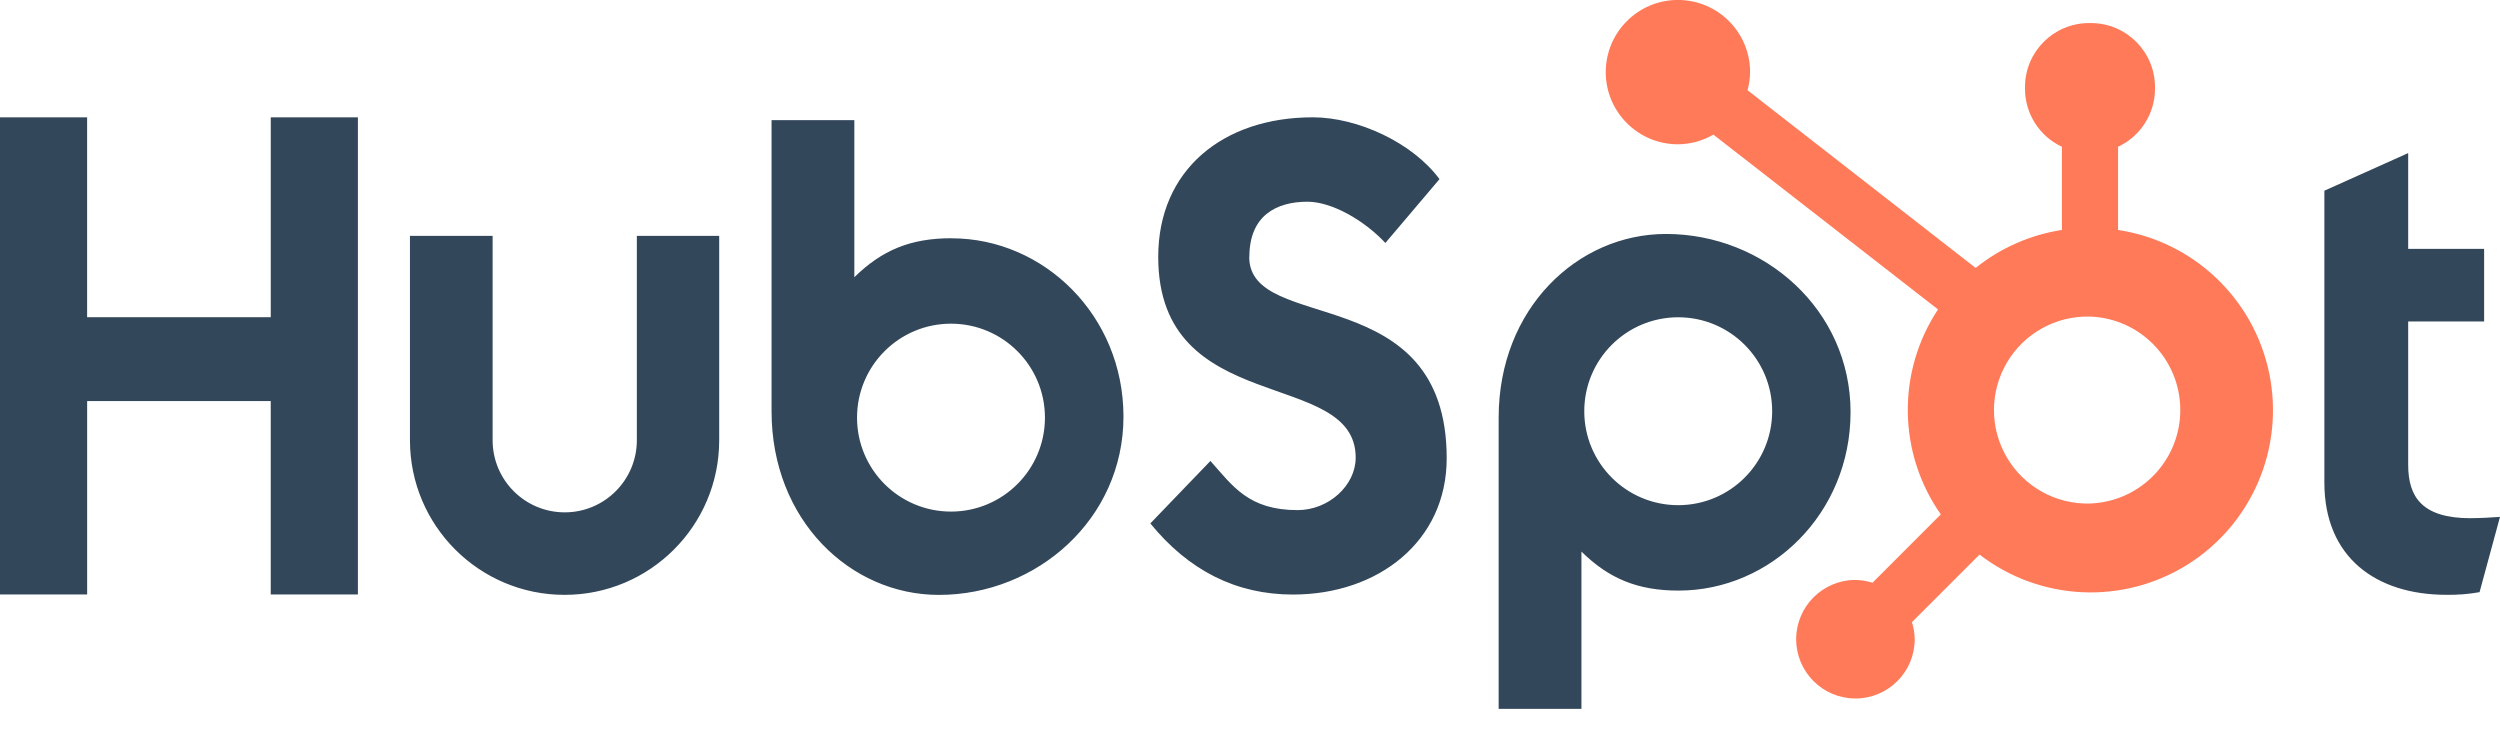
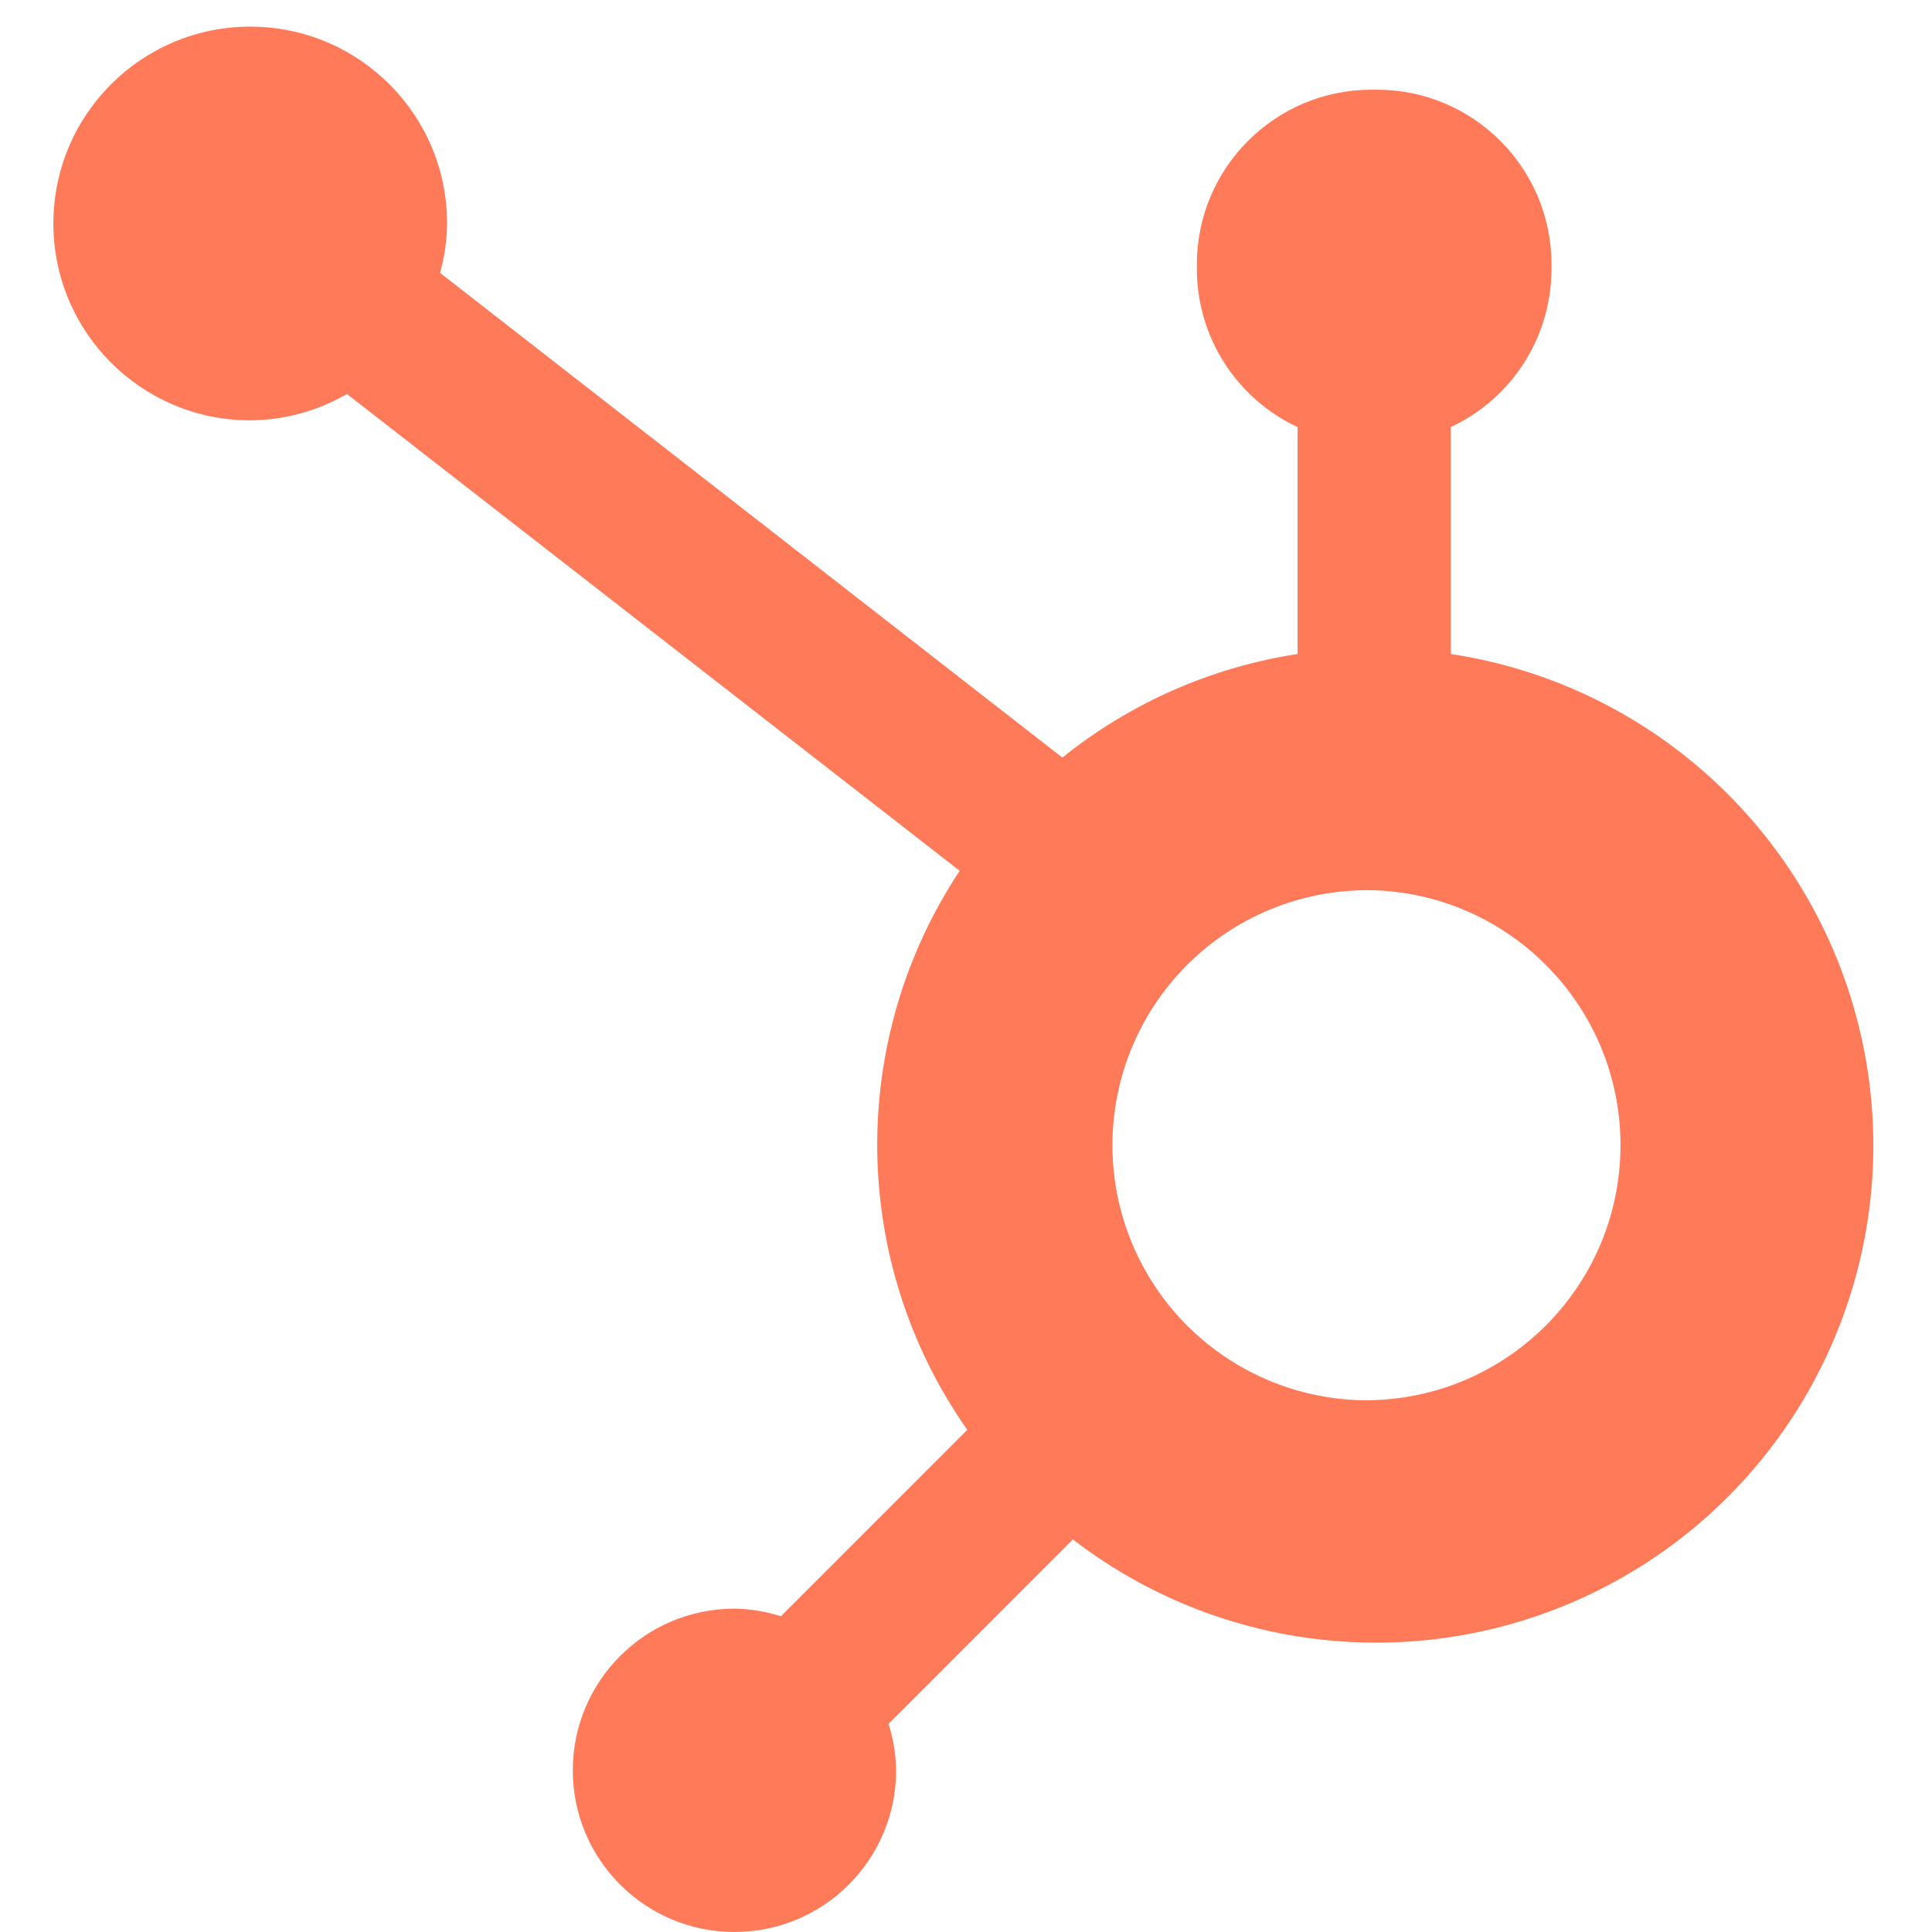
- <svg xmlns="http://www.w3.org/2000/svg" width="106" height="31">
-   <g fill="none">
-     <path d="M11.48 4.974v8.475H3.694V4.974H0v20.231h3.695v-8.2h7.784v8.2h3.696V4.974zm15.522 13.692a3.057 3.057 0 1 1-6.115 0V10h-3.505v8.666a6.556 6.556 0 0 0 13.112 0V10h-3.492v8.666zm25.971-7.773c0-1.777 1.175-2.34 2.462-2.34 1.038 0 2.408.79 3.305 1.748l2.295-2.706c-1.146-1.55-3.47-2.621-5.373-2.621-3.803 0-6.553 2.227-6.553 5.919 0 6.85 8.372 4.676 8.372 8.51 0 1.182-1.148 2.226-2.462 2.226-2.073 0-2.745-1.013-3.697-2.085l-2.548 2.649c1.63 2 3.64 3.016 6.047 3.016 3.613 0 6.519-2.254 6.519-5.778 0-7.604-8.373-5.241-8.373-8.538m51.8 11.08c-2.071 0-2.66-.896-2.66-2.268V13.63h3.22v-3.078h-3.22V6.491l-3.554 1.595V20.46c0 3.165 2.184 4.76 5.178 4.76.47.008.94-.03 1.402-.112l.867-3.192c-.391.027-.84.054-1.233.054M40.344 10.101c-1.736 0-2.948.504-4.12 1.653V5.095h-3.51v12.343c0 4.62 3.34 7.786 7.094 7.786 4.164 0 7.827-3.222 7.827-7.56 0-4.284-3.371-7.56-7.291-7.56m-.022 11.587a3.983 3.983 0 1 1 0-7.967 3.983 3.983 0 0 1 0 7.967m38.142-4.211c0-4.346-3.655-7.56-7.827-7.56-3.753 0-7.094 3.165-7.094 7.786v12.35h3.51v-6.668c1.17 1.147 2.384 1.653 4.118 1.653 3.92 0 7.292-3.276 7.292-7.561m-3.323-.044a3.983 3.983 0 1 1-7.967 0 3.983 3.983 0 0 1 7.967 0" fill="#33475B" />
-     <path d="M89.806 9.75V6.223a2.716 2.716 0 0 0 1.566-2.448v-.081c0-1.5-1.216-2.716-2.716-2.716h-.081a2.716 2.716 0 0 0-2.716 2.716v.081a2.716 2.716 0 0 0 1.566 2.448V9.75a7.691 7.691 0 0 0-3.657 1.61l-9.673-7.534c.069-.249.105-.505.109-.762a3.06 3.06 0 1 0-3.064 3.054 3.027 3.027 0 0 0 1.507-.41l9.525 7.412a7.715 7.715 0 0 0 .118 8.69l-2.897 2.898a2.488 2.488 0 0 0-.724-.118 2.513 2.513 0 1 0 2.515 2.515 2.48 2.48 0 0 0-.118-.724l2.866-2.867A7.728 7.728 0 1 0 89.806 9.75m-1.188 11.6a3.965 3.965 0 1 1 0-7.927 3.965 3.965 0 0 1 .004 7.925" fill="#FF7A59" />
-   </g>
+ <svg xmlns="http://www.w3.org/2000/svg" height="2500" viewBox="6.209 .645 244.269 251.247" width="2500">
+   <path d="m191.385 85.694v-29.506a22.722 22.722 0 0 0 13.101-20.48v-.677c0-12.549-10.173-22.722-22.721-22.722h-.678c-12.549 0-22.722 10.173-22.722 22.722v.677a22.722 22.722 0 0 0 13.101 20.48v29.506a64.342 64.342 0 0 0 -30.594 13.47l-80.922-63.03c.577-2.083.878-4.225.912-6.375a25.6 25.6 0 1 0 -25.633 25.55 25.323 25.323 0 0 0 12.607-3.43l79.685 62.007c-14.65 22.131-14.258 50.974.987 72.7l-24.236 24.243c-1.96-.626-4-.959-6.057-.987-11.607.01-21.01 9.423-21.007 21.03.003 11.606 9.412 21.014 21.018 21.017 11.607.003 21.02-9.4 21.03-21.007a20.747 20.747 0 0 0 -.988-6.056l23.976-23.985c21.423 16.492 50.846 17.913 73.759 3.562 22.912-14.352 34.475-41.446 28.985-67.918-5.49-26.473-26.873-46.734-53.603-50.792m-9.938 97.044a33.17 33.17 0 1 1 0-66.316c17.85.625 32 15.272 32.01 33.134.008 17.86-14.127 32.522-31.977 33.165" fill="#ff7a59" />
</svg>
